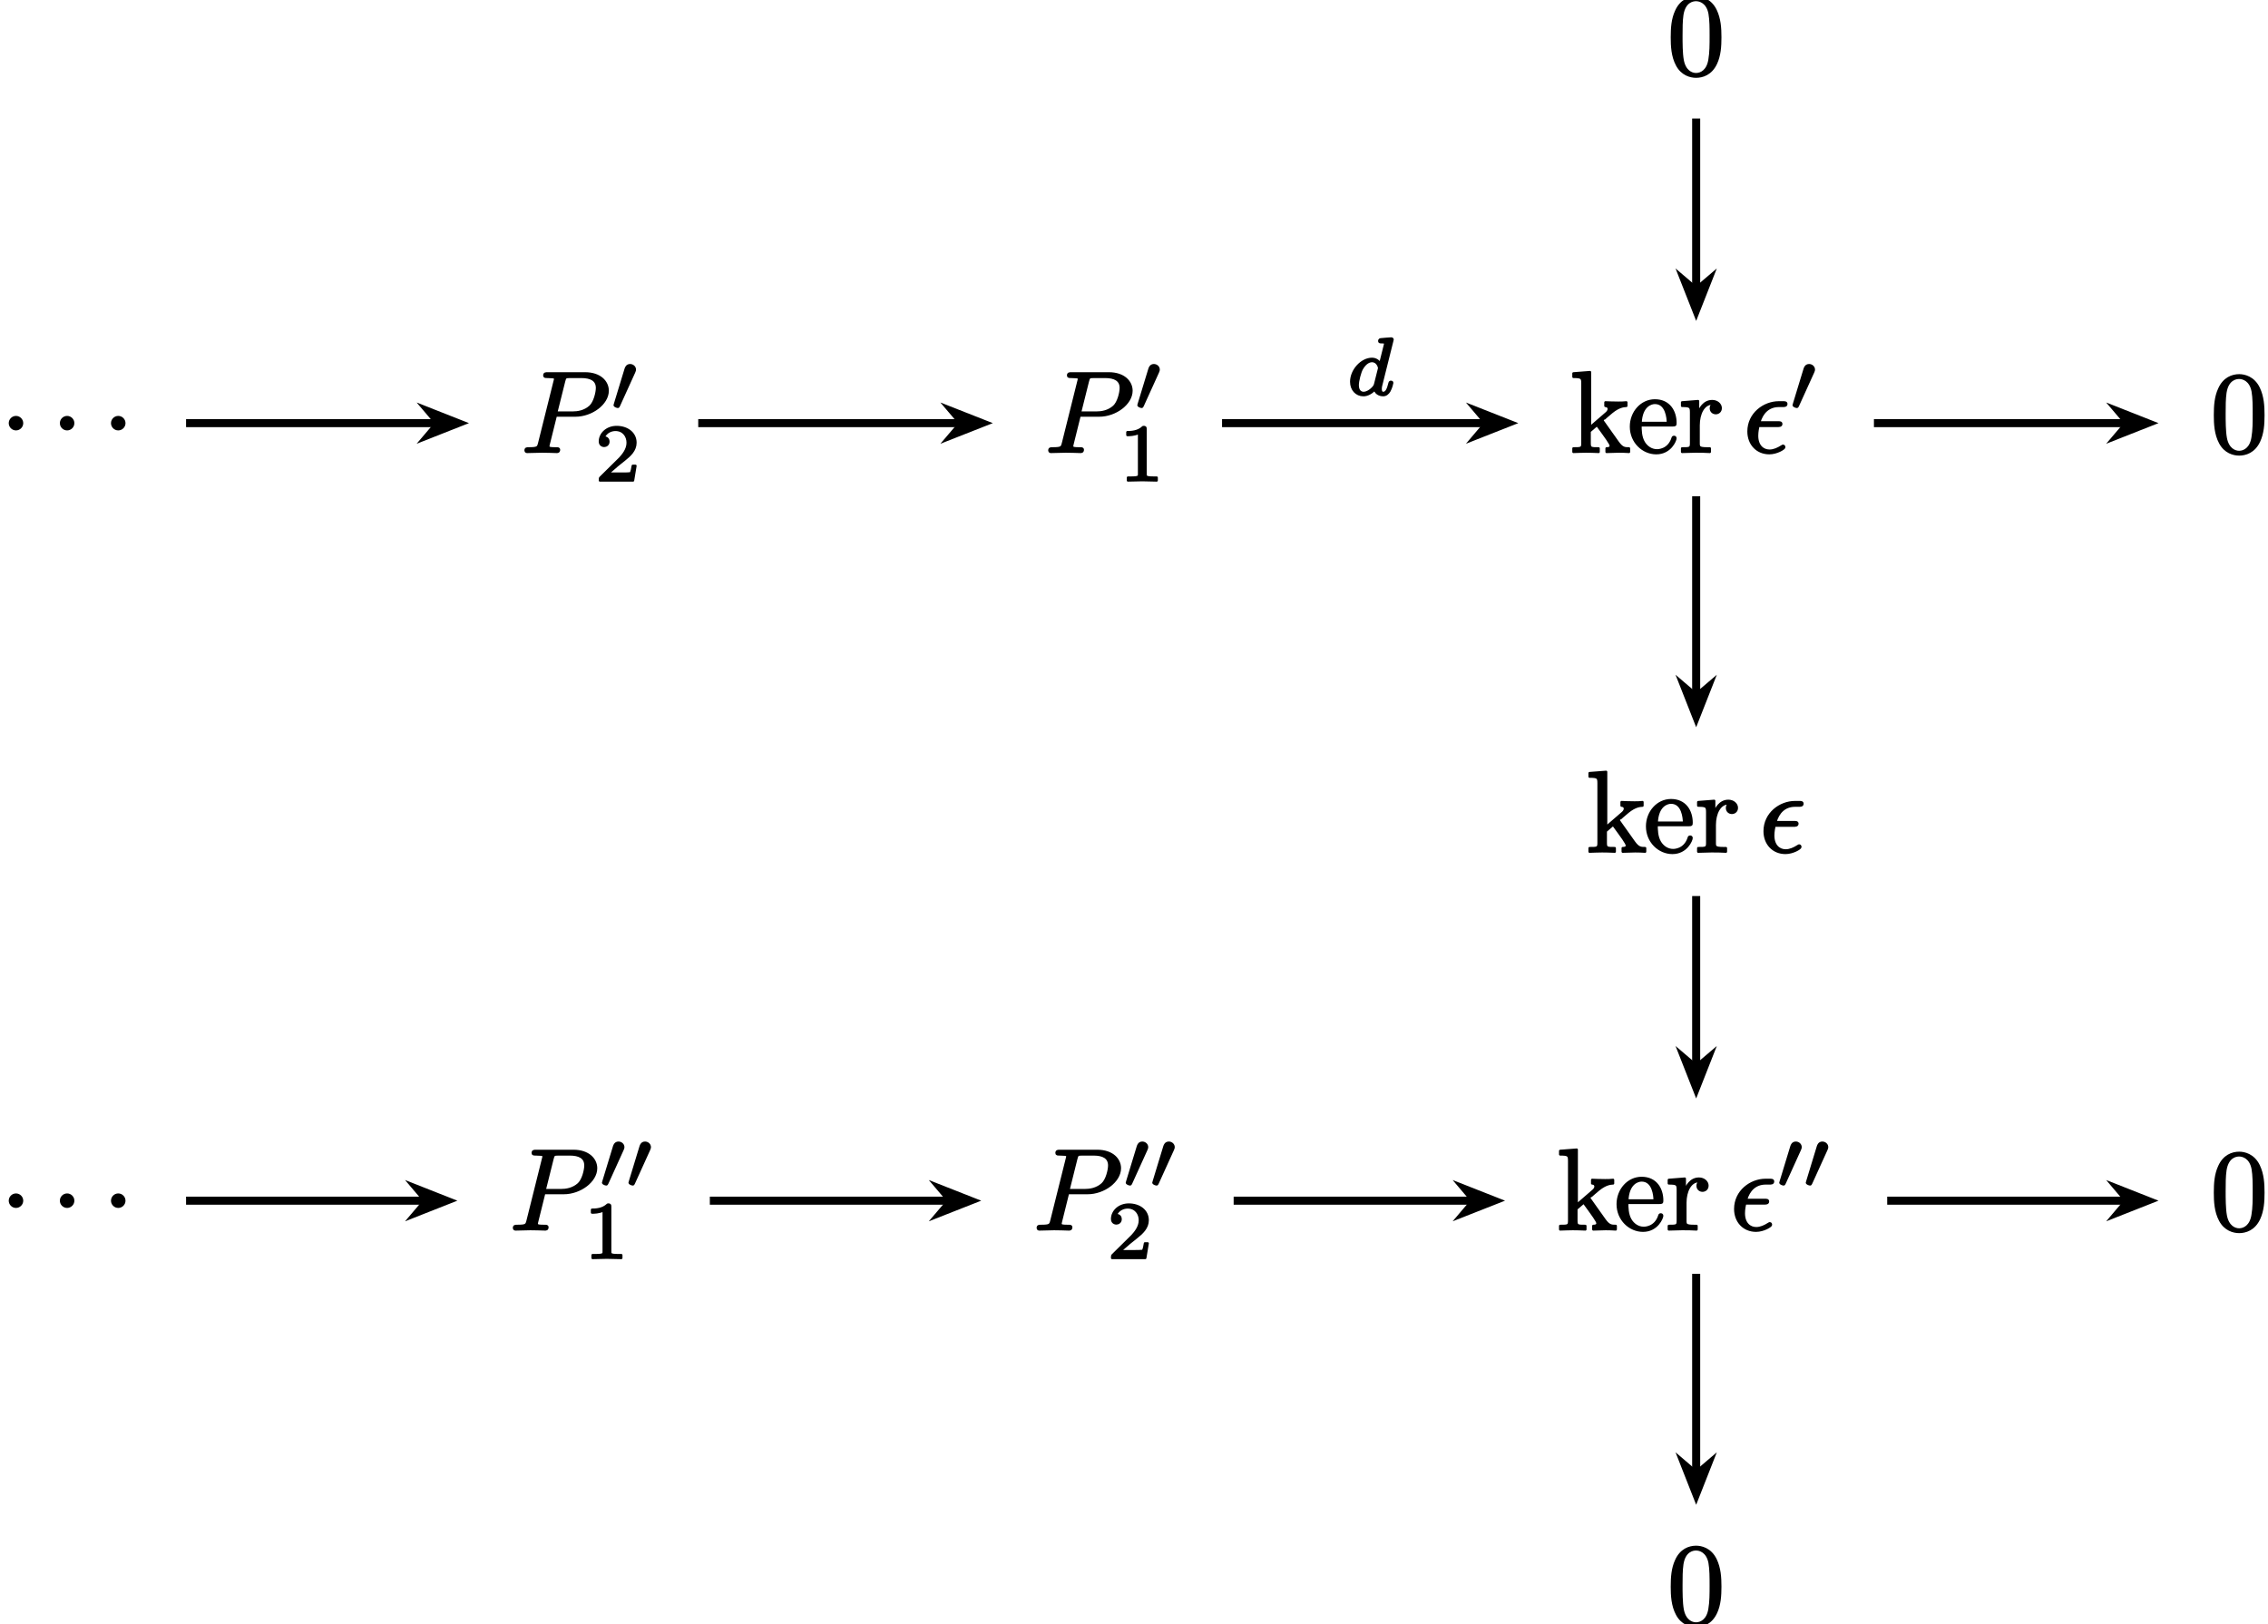
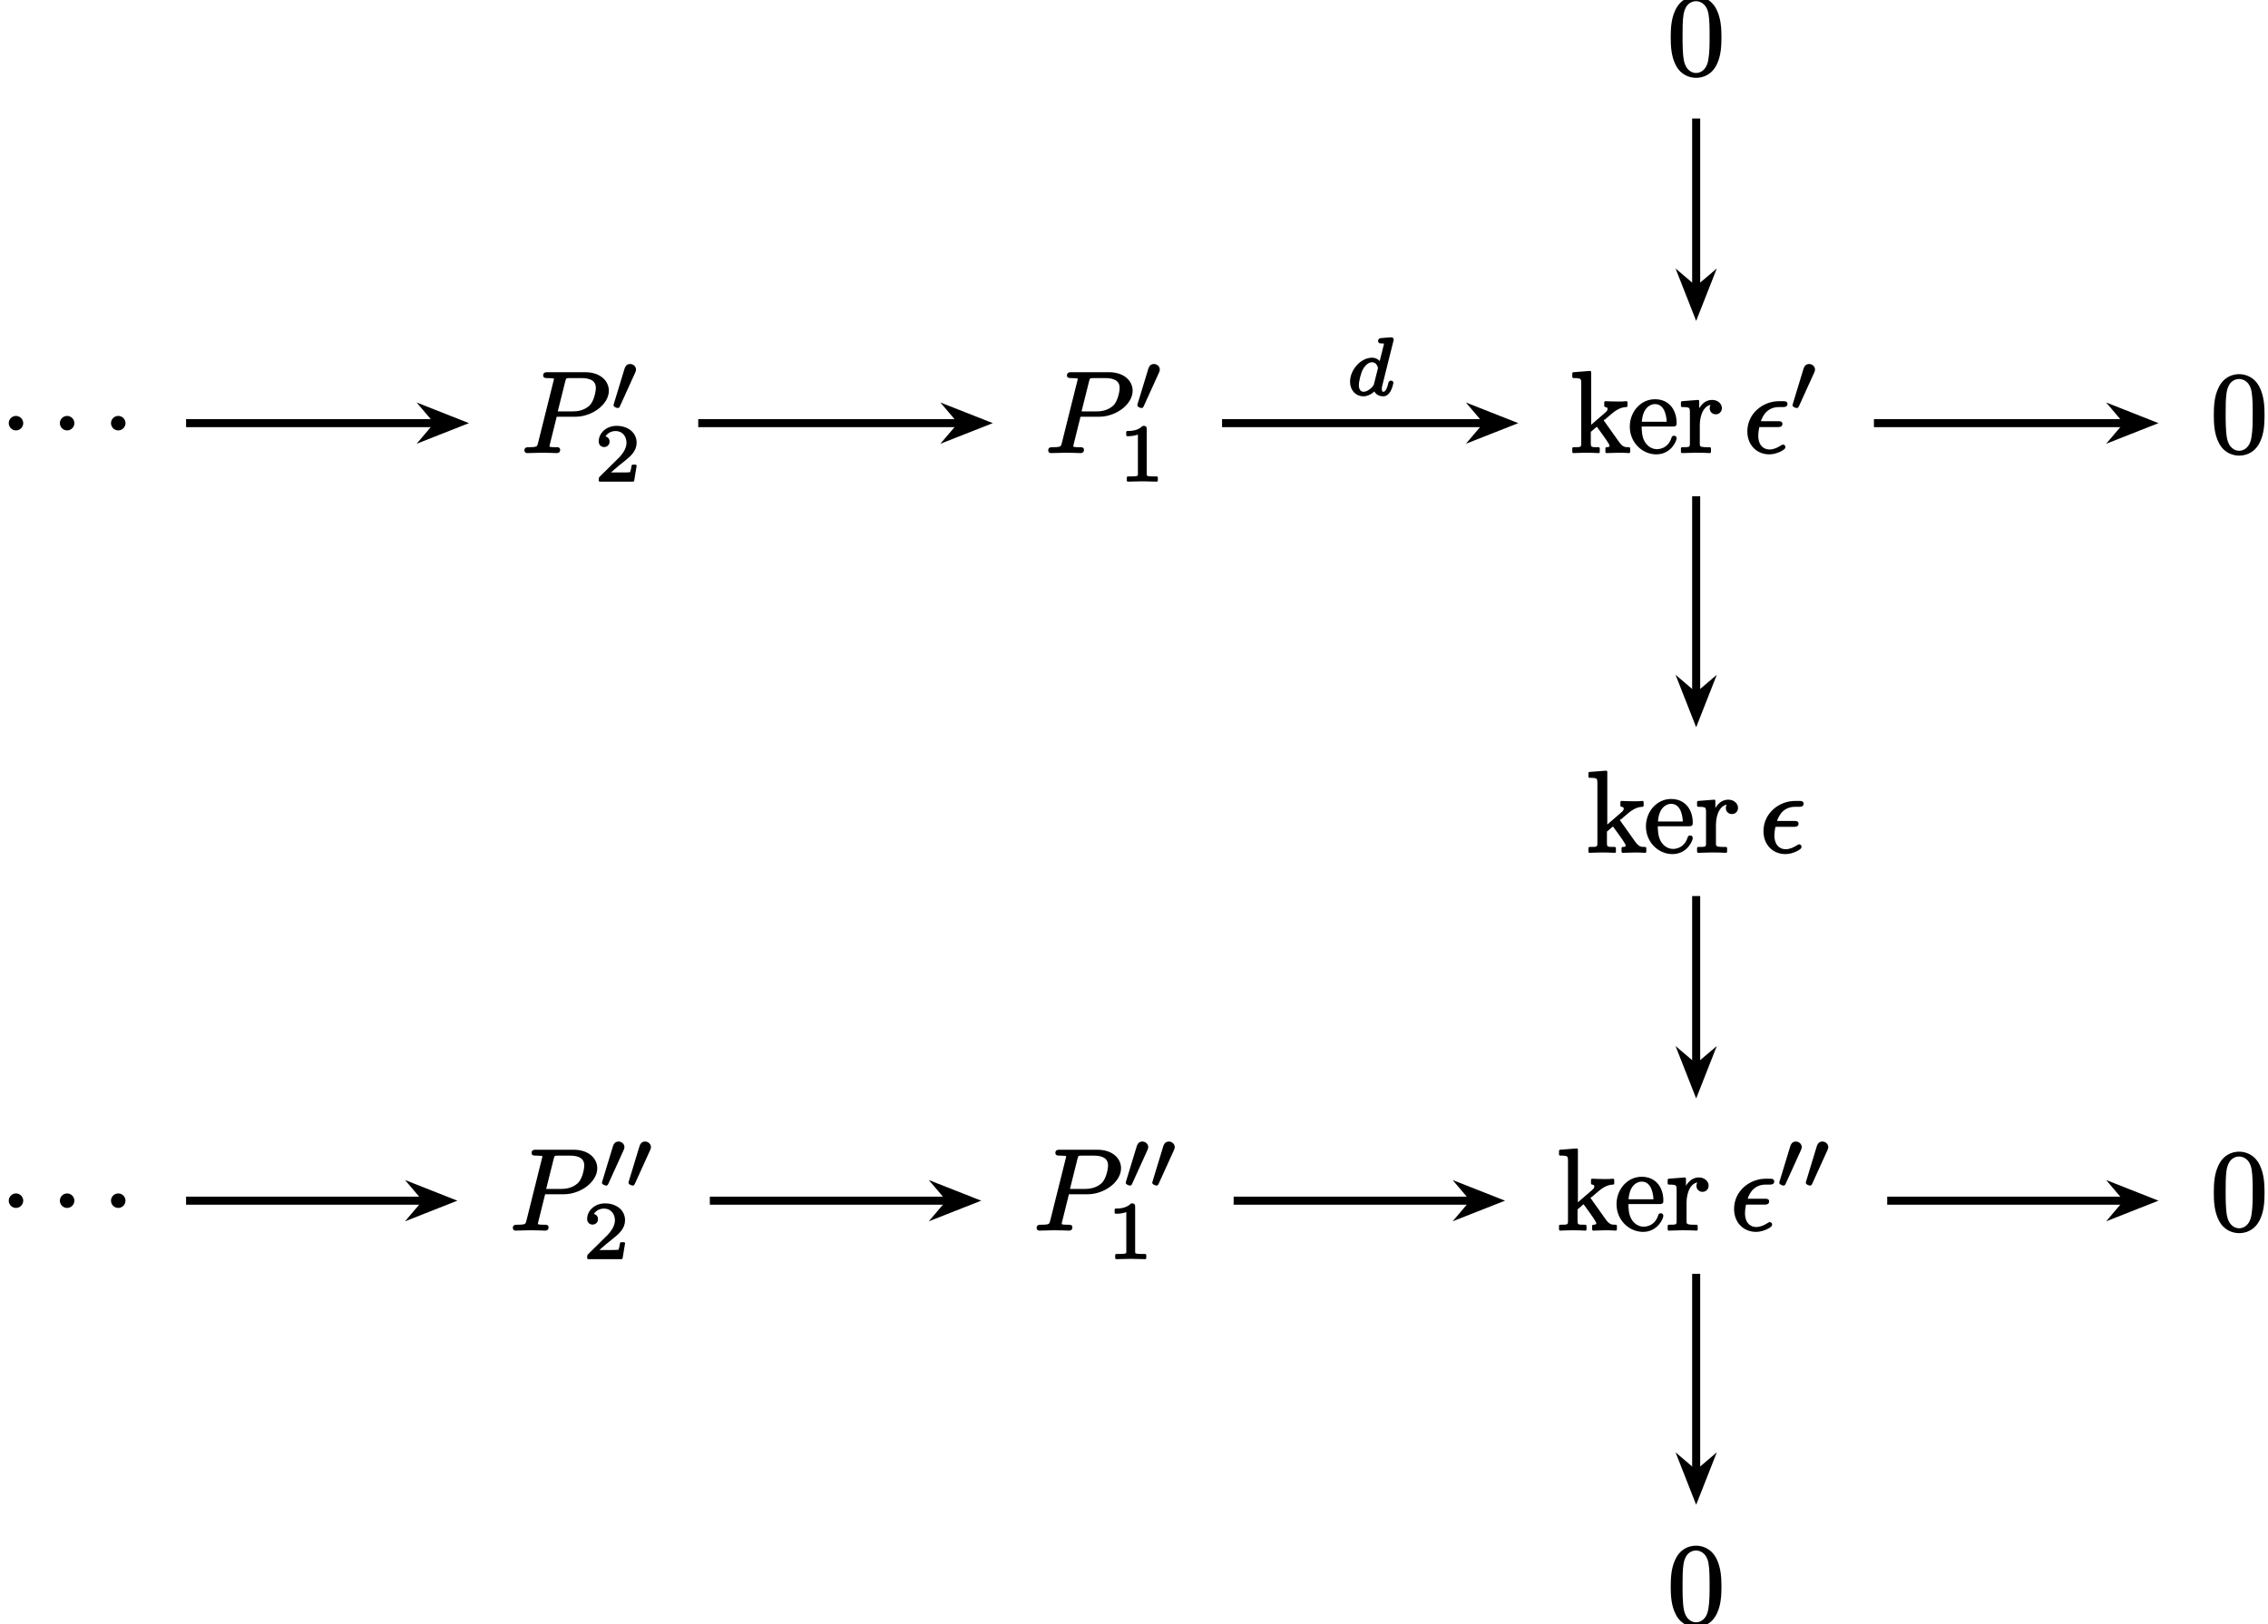
<svg xmlns="http://www.w3.org/2000/svg" xmlns:xlink="http://www.w3.org/1999/xlink" version="1.1" width="196.412pt" height="140.584pt" viewBox="-65.719 -66.36 196.412 140.584">
  <defs>
    <path id="g3-100" d="M3.982-4.631C3.989-4.645 4.01-4.735 4.01-4.742C4.01-4.777 3.982-4.84 3.898-4.84C3.759-4.84 3.18-4.784 3.006-4.77C2.95-4.763 2.852-4.756 2.852-4.61C2.852-4.512 2.95-4.512 3.034-4.512C3.368-4.512 3.368-4.463 3.368-4.407C3.368-4.359 3.354-4.317 3.34-4.254L2.943-2.664C2.797-2.894 2.559-3.075 2.225-3.075C1.332-3.075 .425-2.092 .425-1.088C.425-.411 .879 .07 1.478 .07C1.855 .07 2.19-.146 2.469-.418C2.601 0 3.006 .07 3.187 .07C3.438 .07 3.612-.084 3.738-.3C3.891-.572 3.982-.969 3.982-.997C3.982-1.088 3.891-1.088 3.87-1.088C3.773-1.088 3.766-1.06 3.717-.872C3.633-.537 3.501-.126 3.208-.126C3.027-.126 2.978-.279 2.978-.467C2.978-.6 2.992-.663 3.013-.753L3.982-4.631ZM2.497-.872C2.448-.676 2.294-.537 2.141-.404C2.078-.349 1.799-.126 1.499-.126C1.241-.126 .99-.307 .99-.802C.99-1.172 1.193-1.939 1.353-2.218C1.674-2.776 2.029-2.88 2.225-2.88C2.713-2.88 2.845-2.35 2.845-2.273C2.845-2.246 2.831-2.197 2.824-2.176L2.497-.872Z" />
    <path id="g5-49" d="M2.336-4.435C2.336-4.624 2.322-4.631 2.127-4.631C1.681-4.191 1.046-4.184 .76-4.184V-3.933C.928-3.933 1.388-3.933 1.771-4.129V-.572C1.771-.342 1.771-.251 1.074-.251H.809V0C.934-.007 1.792-.028 2.05-.028C2.267-.028 3.145-.007 3.299 0V-.251H3.034C2.336-.251 2.336-.342 2.336-.572V-4.435Z" />
    <path id="g5-50" d="M3.522-1.269H3.285C3.264-1.116 3.194-.704 3.103-.635C3.048-.593 2.511-.593 2.413-.593H1.13C1.862-1.241 2.106-1.437 2.525-1.764C3.041-2.176 3.522-2.608 3.522-3.271C3.522-4.115 2.783-4.631 1.89-4.631C1.025-4.631 .439-4.024 .439-3.382C.439-3.027 .739-2.992 .809-2.992C.976-2.992 1.179-3.11 1.179-3.361C1.179-3.487 1.13-3.731 .767-3.731C.983-4.226 1.458-4.38 1.785-4.38C2.483-4.38 2.845-3.836 2.845-3.271C2.845-2.664 2.413-2.183 2.19-1.932L.509-.272C.439-.209 .439-.195 .439 0H3.313L3.522-1.269Z" />
    <path id="g1-48" d="M2.022-3.292C2.078-3.41 2.085-3.466 2.085-3.515C2.085-3.731 1.89-3.898 1.674-3.898C1.409-3.898 1.325-3.682 1.29-3.571L.37-.551C.363-.537 .335-.446 .335-.439C.335-.356 .551-.286 .607-.286C.656-.286 .663-.3 .711-.404L2.022-3.292Z" />
    <path id="g2-15" d="M2.969-2.252C3.128-2.252 3.308-2.252 3.308-2.421C3.308-2.56 3.188-2.56 3.019-2.56H1.405C1.644-3.407 2.202-3.985 3.108-3.985H3.417C3.587-3.985 3.746-3.985 3.746-4.154C3.746-4.294 3.616-4.294 3.447-4.294H3.098C1.803-4.294 .468-3.298 .468-1.773C.468-.677 1.215 .11 2.271 .11C2.919 .11 3.567-.289 3.567-.399C3.567-.428 3.557-.538 3.467-.538C3.447-.538 3.427-.538 3.337-.478C3.029-.279 2.66-.11 2.291-.11C1.714-.11 1.215-.528 1.215-1.405C1.215-1.753 1.295-2.132 1.325-2.252H2.969Z" />
    <path id="g2-80" d="M3.019-3.148H4.712C6.127-3.148 7.512-4.184 7.512-5.3C7.512-6.067 6.854-6.804 5.549-6.804H2.321C2.132-6.804 2.022-6.804 2.022-6.615C2.022-6.496 2.112-6.496 2.311-6.496C2.441-6.496 2.62-6.486 2.74-6.476C2.899-6.456 2.959-6.426 2.959-6.316C2.959-6.276 2.949-6.247 2.919-6.127L1.584-.777C1.484-.389 1.465-.309 .677-.309C.508-.309 .399-.309 .399-.12C.399 0 .518 0 .548 0C.827 0 1.534-.03 1.813-.03C2.022-.03 2.242-.02 2.451-.02C2.67-.02 2.889 0 3.098 0C3.168 0 3.298 0 3.298-.199C3.298-.309 3.208-.309 3.019-.309C2.65-.309 2.371-.309 2.371-.488C2.371-.548 2.391-.598 2.401-.658L3.019-3.148ZM3.736-6.117C3.826-6.466 3.846-6.496 4.274-6.496H5.23C6.057-6.496 6.585-6.227 6.585-5.539C6.585-5.151 6.386-4.294 5.998-3.935C5.499-3.487 4.902-3.407 4.463-3.407H3.059L3.736-6.117Z" />
    <path id="g0-1" d="M1.913-2.491C1.913-2.78 1.674-3.019 1.385-3.019S.857-2.78 .857-2.491S1.096-1.963 1.385-1.963S1.913-2.202 1.913-2.491Z" />
    <path id="g4-48" d="M4.583-3.188C4.583-3.985 4.533-4.782 4.184-5.519C3.726-6.476 2.909-6.635 2.491-6.635C1.893-6.635 1.166-6.376 .757-5.45C.438-4.762 .389-3.985 .389-3.188C.389-2.441 .428-1.544 .837-.787C1.265 .02 1.993 .219 2.481 .219C3.019 .219 3.776 .01 4.214-.936C4.533-1.624 4.583-2.401 4.583-3.188ZM2.481 0C2.092 0 1.504-.249 1.325-1.205C1.215-1.803 1.215-2.72 1.215-3.308C1.215-3.945 1.215-4.603 1.295-5.141C1.484-6.326 2.232-6.416 2.481-6.416C2.809-6.416 3.467-6.237 3.656-5.25C3.756-4.692 3.756-3.935 3.756-3.308C3.756-2.56 3.756-1.883 3.646-1.245C3.497-.299 2.929 0 2.481 0Z" />
    <path id="g4-101" d="M1.116-2.511C1.176-3.995 2.012-4.244 2.351-4.244C3.377-4.244 3.477-2.899 3.477-2.511H1.116ZM1.106-2.301H3.885C4.105-2.301 4.134-2.301 4.134-2.511C4.134-3.497 3.597-4.463 2.351-4.463C1.196-4.463 .279-3.437 .279-2.192C.279-.857 1.325 .11 2.471 .11C3.686 .11 4.134-.996 4.134-1.186C4.134-1.285 4.055-1.305 4.005-1.305C3.915-1.305 3.895-1.245 3.875-1.166C3.527-.139 2.63-.139 2.531-.139C2.032-.139 1.634-.438 1.405-.807C1.106-1.285 1.106-1.943 1.106-2.301Z" />
    <path id="g4-107" d="M1.056-.757C1.056-.309 .946-.309 .279-.309V0C.608-.01 1.076-.03 1.365-.03C1.664-.03 2.062-.02 2.461 0V-.309C1.793-.309 1.684-.309 1.684-.757V-1.783L2.321-2.331C3.088-1.275 3.507-.717 3.507-.538C3.507-.349 3.337-.309 3.148-.309V0C3.427-.01 4.015-.03 4.224-.03C4.513-.03 4.802-.02 5.091 0V-.309C4.722-.309 4.503-.309 4.125-.837L2.859-2.62C2.849-2.64 2.8-2.7 2.8-2.73C2.8-2.77 3.507-3.367 3.606-3.447C4.234-3.955 4.653-3.975 4.862-3.985V-4.294C4.573-4.264 4.443-4.264 4.164-4.264C3.806-4.264 3.188-4.284 3.049-4.294V-3.985C3.238-3.975 3.337-3.866 3.337-3.736C3.337-3.537 3.198-3.417 3.118-3.347L1.714-2.132V-6.914L.279-6.804V-6.496C.976-6.496 1.056-6.426 1.056-5.938V-.757Z" />
    <path id="g4-114" d="M1.664-3.308V-4.403L.279-4.294V-3.985C.976-3.985 1.056-3.915 1.056-3.427V-.757C1.056-.309 .946-.309 .279-.309V0C.667-.01 1.136-.03 1.415-.03C1.813-.03 2.281-.03 2.68 0V-.309H2.471C1.733-.309 1.714-.418 1.714-.777V-2.311C1.714-3.298 2.132-4.184 2.889-4.184C2.959-4.184 2.979-4.184 2.999-4.174C2.969-4.164 2.77-4.045 2.77-3.786C2.77-3.507 2.979-3.357 3.198-3.357C3.377-3.357 3.626-3.477 3.626-3.796S3.318-4.403 2.889-4.403C2.162-4.403 1.803-3.736 1.664-3.308Z" />
  </defs>
  <g id="page1">
    <g transform="matrix(1 0 0 1 -104.9877 70.2929)">
      <use stroke="#000" stroke-width="0.20" stroke-linejoin="round" x="183.666" y="-130.233" xlink:href="#g4-48" />
    </g>
    <g transform="matrix(1 0 0 1 -108.3086 70.2929)">
      <use stroke="#000" stroke-width="0.20" stroke-linejoin="round" x="42.589" y="-97.518" xlink:href="#g0-1" />
      <use stroke="#000" stroke-width="0.20" stroke-linejoin="round" x="47.017" y="-97.518" xlink:href="#g0-1" />
      <use stroke="#000" stroke-width="0.20" stroke-linejoin="round" x="51.445" y="-97.518" xlink:href="#g0-1" />
    </g>
    <g transform="matrix(1 0 0 1 -107.9298 70.2929)">
      <use stroke="#000" stroke-width="0.20" stroke-linejoin="round" x="87.326" y="-97.518" xlink:href="#g2-80" />
      <use stroke="#000" stroke-width="0.20" stroke-linejoin="round" x="95.106" y="-101.134" xlink:href="#g1-48" />
      <use stroke="#000" stroke-width="0.20" stroke-linejoin="round" x="93.722" y="-95.046" xlink:href="#g5-50" />
    </g>
    <g transform="matrix(1 0 0 1 -107.9298 70.2929)">
      <use stroke="#000" stroke-width="0.20" stroke-linejoin="round" x="132.687" y="-97.518" xlink:href="#g2-80" />
      <use stroke="#000" stroke-width="0.20" stroke-linejoin="round" x="140.467" y="-101.134" xlink:href="#g1-48" />
      <use stroke="#000" stroke-width="0.20" stroke-linejoin="round" x="139.083" y="-95.046" xlink:href="#g5-49" />
    </g>
    <g transform="matrix(1 0 0 1 -113.4024 70.2929)">
      <use stroke="#000" stroke-width="0.20" stroke-linejoin="round" x="183.666" y="-97.518" xlink:href="#g4-107" />
      <use stroke="#000" stroke-width="0.20" stroke-linejoin="round" x="188.647" y="-97.518" xlink:href="#g4-101" />
      <use stroke="#000" stroke-width="0.20" stroke-linejoin="round" x="193.075" y="-97.518" xlink:href="#g4-114" />
      <use stroke="#000" stroke-width="0.20" stroke-linejoin="round" x="198.637" y="-97.518" xlink:href="#g2-15" />
      <use stroke="#000" stroke-width="0.20" stroke-linejoin="round" x="202.681" y="-101.134" xlink:href="#g1-48" />
    </g>
    <g transform="matrix(1 0 0 1 -104.988 70.2929)">
      <use stroke="#000" stroke-width="0.20" stroke-linejoin="round" x="230.699" y="-97.518" xlink:href="#g4-48" />
    </g>
    <g transform="matrix(1 0 0 1 -112.0049 70.29286)">
      <use stroke="#000" stroke-width="0.20" stroke-linejoin="round" x="183.666" y="-62.902" xlink:href="#g4-107" />
      <use stroke="#000" stroke-width="0.20" stroke-linejoin="round" x="188.647" y="-62.902" xlink:href="#g4-101" />
      <use stroke="#000" stroke-width="0.20" stroke-linejoin="round" x="193.075" y="-62.902" xlink:href="#g4-114" />
      <use stroke="#000" stroke-width="0.20" stroke-linejoin="round" x="198.637" y="-62.902" xlink:href="#g2-15" />
    </g>
    <g transform="matrix(1 0 0 1 -108.3086 70.2929)">
      <use stroke="#000" stroke-width="0.20" stroke-linejoin="round" x="42.589" y="-30.188" xlink:href="#g0-1" />
      <use stroke="#000" stroke-width="0.20" stroke-linejoin="round" x="47.017" y="-30.188" xlink:href="#g0-1" />
      <use stroke="#000" stroke-width="0.20" stroke-linejoin="round" x="51.445" y="-30.188" xlink:href="#g0-1" />
    </g>
    <g transform="matrix(1 0 0 1 -108.933 70.2929)">
      <use stroke="#000" stroke-width="0.20" stroke-linejoin="round" x="87.326" y="-30.188" xlink:href="#g2-80" />
      <use stroke="#000" stroke-width="0.20" stroke-linejoin="round" x="95.106" y="-33.803" xlink:href="#g1-48" />
      <use stroke="#000" stroke-width="0.20" stroke-linejoin="round" x="97.403" y="-33.803" xlink:href="#g1-48" />
-       <use stroke="#000" stroke-width="0.20" stroke-linejoin="round" x="93.722" y="-27.715" xlink:href="#g5-49" />
+       <use stroke="#000" stroke-width="0.20" stroke-linejoin="round" x="93.722" y="-27.715" xlink:href="#g5-50" />
    </g>
    <g transform="matrix(1 0 0 1 -108.933 70.2929)">
      <use stroke="#000" stroke-width="0.20" stroke-linejoin="round" x="132.687" y="-30.188" xlink:href="#g2-80" />
      <use stroke="#000" stroke-width="0.20" stroke-linejoin="round" x="140.467" y="-33.803" xlink:href="#g1-48" />
      <use stroke="#000" stroke-width="0.20" stroke-linejoin="round" x="142.764" y="-33.803" xlink:href="#g1-48" />
-       <use stroke="#000" stroke-width="0.20" stroke-linejoin="round" x="139.083" y="-27.715" xlink:href="#g5-50" />
+       <use stroke="#000" stroke-width="0.20" stroke-linejoin="round" x="139.083" y="-27.715" xlink:href="#g5-49" />
    </g>
    <g transform="matrix(1 0 0 1 -114.5509 70.2929)">
      <use stroke="#000" stroke-width="0.20" stroke-linejoin="round" x="183.666" y="-30.188" xlink:href="#g4-107" />
      <use stroke="#000" stroke-width="0.20" stroke-linejoin="round" x="188.647" y="-30.188" xlink:href="#g4-101" />
      <use stroke="#000" stroke-width="0.20" stroke-linejoin="round" x="193.075" y="-30.188" xlink:href="#g4-114" />
      <use stroke="#000" stroke-width="0.20" stroke-linejoin="round" x="198.637" y="-30.188" xlink:href="#g2-15" />
      <use stroke="#000" stroke-width="0.20" stroke-linejoin="round" x="202.681" y="-33.803" xlink:href="#g1-48" />
      <use stroke="#000" stroke-width="0.20" stroke-linejoin="round" x="204.978" y="-33.803" xlink:href="#g1-48" />
    </g>
    <g transform="matrix(1 0 0 1 -104.988 70.2929)">
      <use stroke="#000" stroke-width="0.20" stroke-linejoin="round" x="230.699" y="-30.188" xlink:href="#g4-48" />
    </g>
    <g transform="matrix(1 0 0 1 -104.9877 70.29286)">
      <use stroke="#000" stroke-width="0.20" stroke-linejoin="round" x="183.666" y="3.931" xlink:href="#g4-48" />
    </g>
    <path d="M81.172-56.098V-41.309" stroke="#000" fill="none" stroke-width=".697" stroke-miterlimit="10" />
    <path d="M81.172-39.523L82.125-41.945L81.172-41.133L80.219-41.945Z" />
    <path d="M81.172-39.523L82.125-41.945L81.172-41.133L80.219-41.945Z" stroke="#000" fill="none" stroke-width=".697" stroke-miterlimit="10" />
    <path d="M-49.605-29.719H-27.84" stroke="#000" fill="none" stroke-width=".697" stroke-miterlimit="10" />
    <path d="M-26.055-29.719L-28.473-30.672L-27.664-29.719L-28.473-28.766Z" />
    <path d="M-26.055-29.719L-28.473-30.672L-27.664-29.719L-28.473-28.766Z" stroke="#000" fill="none" stroke-width=".697" stroke-miterlimit="10" />
    <path d="M-5.25-29.719H17.523" stroke="#000" fill="none" stroke-width=".697" stroke-miterlimit="10" />
    <path d="M19.309-29.719L16.887-30.672L17.699-29.719L16.887-28.766Z" />
    <path d="M19.309-29.719L16.887-30.672L17.699-29.719L16.887-28.766Z" stroke="#000" fill="none" stroke-width=".697" stroke-miterlimit="10" />
    <path d="M40.113-29.719H63.031" stroke="#000" fill="none" stroke-width=".697" stroke-miterlimit="10" />
    <path d="M64.816-29.719L62.395-30.672L63.203-29.719L62.395-28.766Z" />
    <path d="M64.816-29.719L62.395-30.672L63.203-29.719L62.395-28.766Z" stroke="#000" fill="none" stroke-width=".697" stroke-miterlimit="10" />
    <g transform="matrix(1 0 0 1 18.3828 -36.14154)">
      <use stroke="#000" stroke-width="0.20" stroke-linejoin="round" x="32.488" y="3.931" xlink:href="#g3-100" />
    </g>
    <path d="M96.566-29.719H118.481" stroke="#000" fill="none" stroke-width=".697" stroke-miterlimit="10" />
    <path d="M120.261-29.719L117.843-30.672L118.652-29.719L117.843-28.766Z" />
    <path d="M120.261-29.719L117.843-30.672L118.652-29.719L117.843-28.766Z" stroke="#000" fill="none" stroke-width=".697" stroke-miterlimit="10" />
    <path d="M81.172-23.383V-6.121" stroke="#000" fill="none" stroke-width=".697" stroke-miterlimit="10" />
    <path d="M81.172-4.336L82.125-6.758L81.172-5.945L80.219-6.758Z" />
    <path d="M81.172-4.336L82.125-6.758L81.172-5.945L80.219-6.758Z" stroke="#000" fill="none" stroke-width=".697" stroke-miterlimit="10" />
    <path d="M81.172 11.234V26.023" stroke="#000" fill="none" stroke-width=".697" stroke-miterlimit="10" />
    <path d="M81.172 27.809L82.125 25.387L81.172 26.199L80.219 25.387Z" />
    <path d="M81.172 27.809L82.125 25.387L81.172 26.199L80.219 25.387Z" stroke="#000" fill="none" stroke-width=".697" stroke-miterlimit="10" />
    <path d="M-49.605 37.613H-28.84" stroke="#000" fill="none" stroke-width=".697" stroke-miterlimit="10" />
    <path d="M-27.059 37.613L-29.477 36.66L-28.668 37.613L-29.477 38.566Z" />
    <path d="M-27.059 37.613L-29.477 36.66L-28.668 37.613L-29.477 38.566Z" stroke="#000" fill="none" stroke-width=".697" stroke-miterlimit="10" />
    <path d="M-4.246 37.613H16.52" stroke="#000" fill="none" stroke-width=".697" stroke-miterlimit="10" />
    <path d="M18.305 37.613L15.883 36.66L16.695 37.613L15.883 38.566Z" />
    <path d="M18.305 37.613L15.883 36.66L16.695 37.613L15.883 38.566Z" stroke="#000" fill="none" stroke-width=".697" stroke-miterlimit="10" />
    <path d="M41.117 37.613H61.883" stroke="#000" fill="none" stroke-width=".697" stroke-miterlimit="10" />
    <path d="M63.668 37.613L61.246 36.66L62.055 37.613L61.246 38.566Z" />
    <path d="M63.668 37.613L61.246 36.66L62.055 37.613L61.246 38.566Z" stroke="#000" fill="none" stroke-width=".697" stroke-miterlimit="10" />
    <path d="M97.715 37.613H118.481" stroke="#000" fill="none" stroke-width=".697" stroke-miterlimit="10" />
    <path d="M120.261 37.613L117.843 36.66L118.652 37.613L117.843 38.566Z" />
    <path d="M120.261 37.613L117.843 36.66L118.652 37.613L117.843 38.566Z" stroke="#000" fill="none" stroke-width=".697" stroke-miterlimit="10" />
    <path d="M81.172 43.949V61.211" stroke="#000" fill="none" stroke-width=".697" stroke-miterlimit="10" />
    <path d="M81.172 62.996L82.125 60.574L81.172 61.387L80.219 60.574Z" />
    <path d="M81.172 62.996L82.125 60.574L81.172 61.387L80.219 60.574Z" stroke="#000" fill="none" stroke-width=".697" stroke-miterlimit="10" />
  </g>
</svg>
